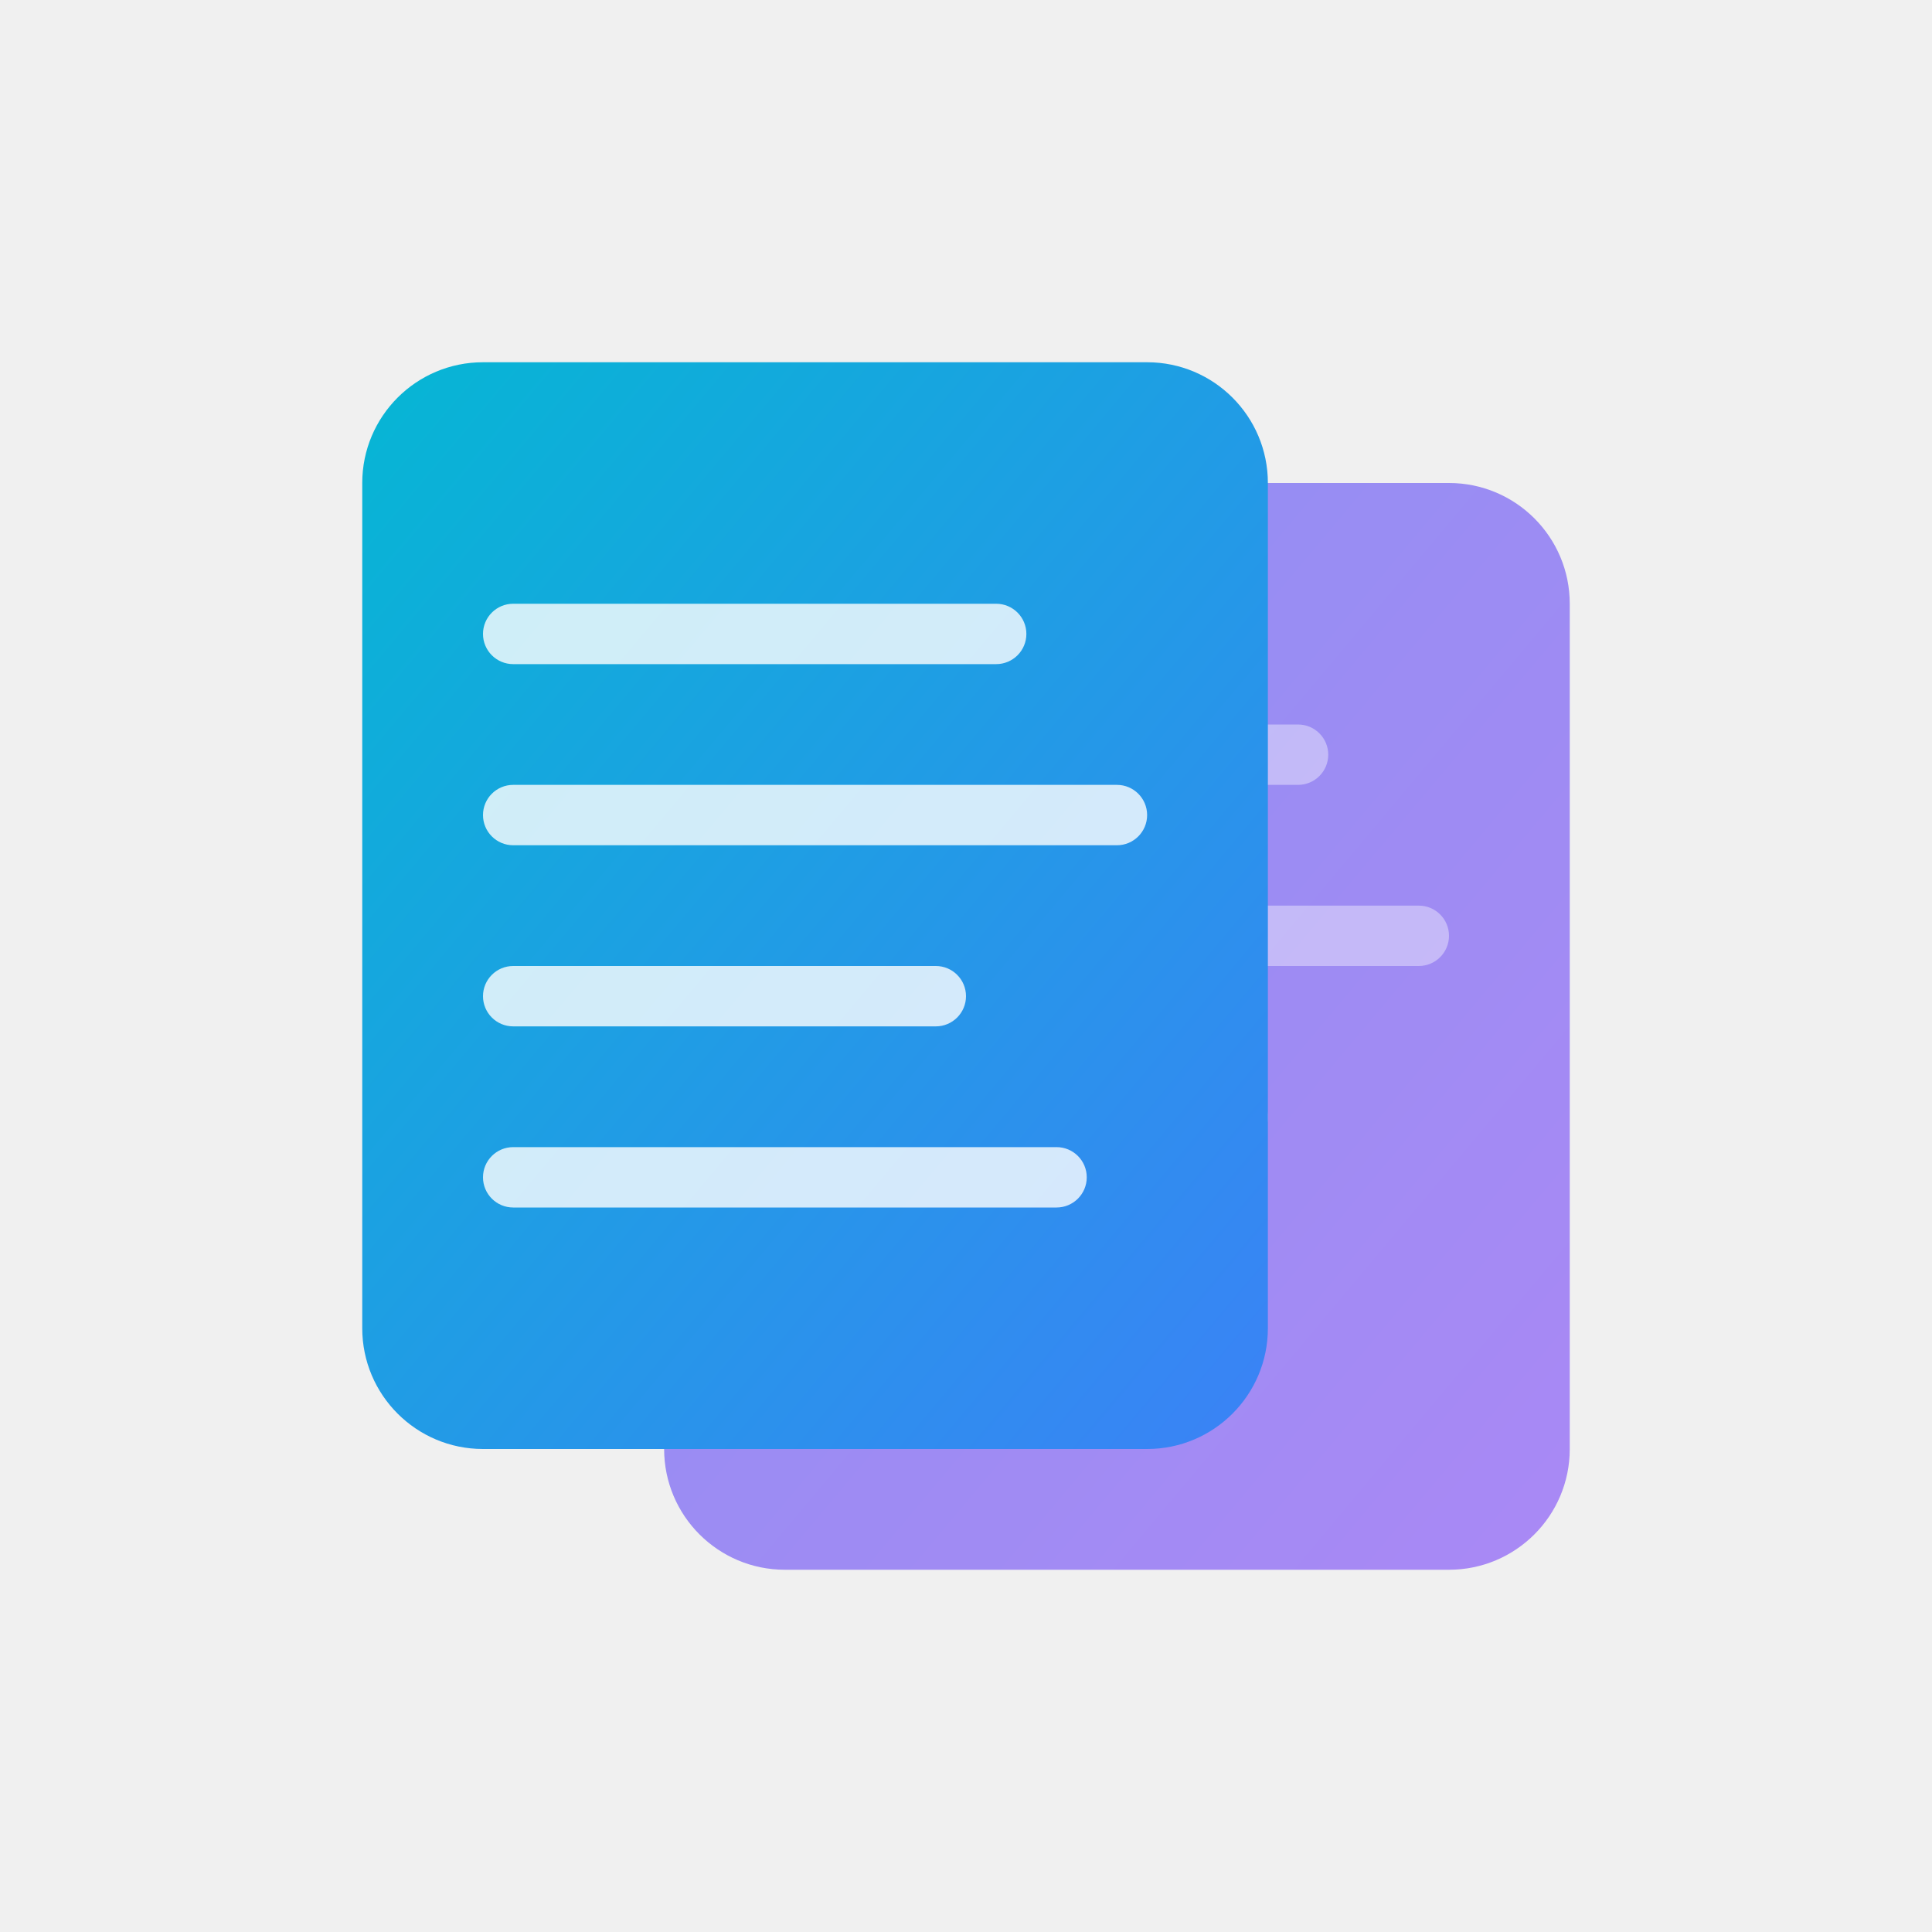
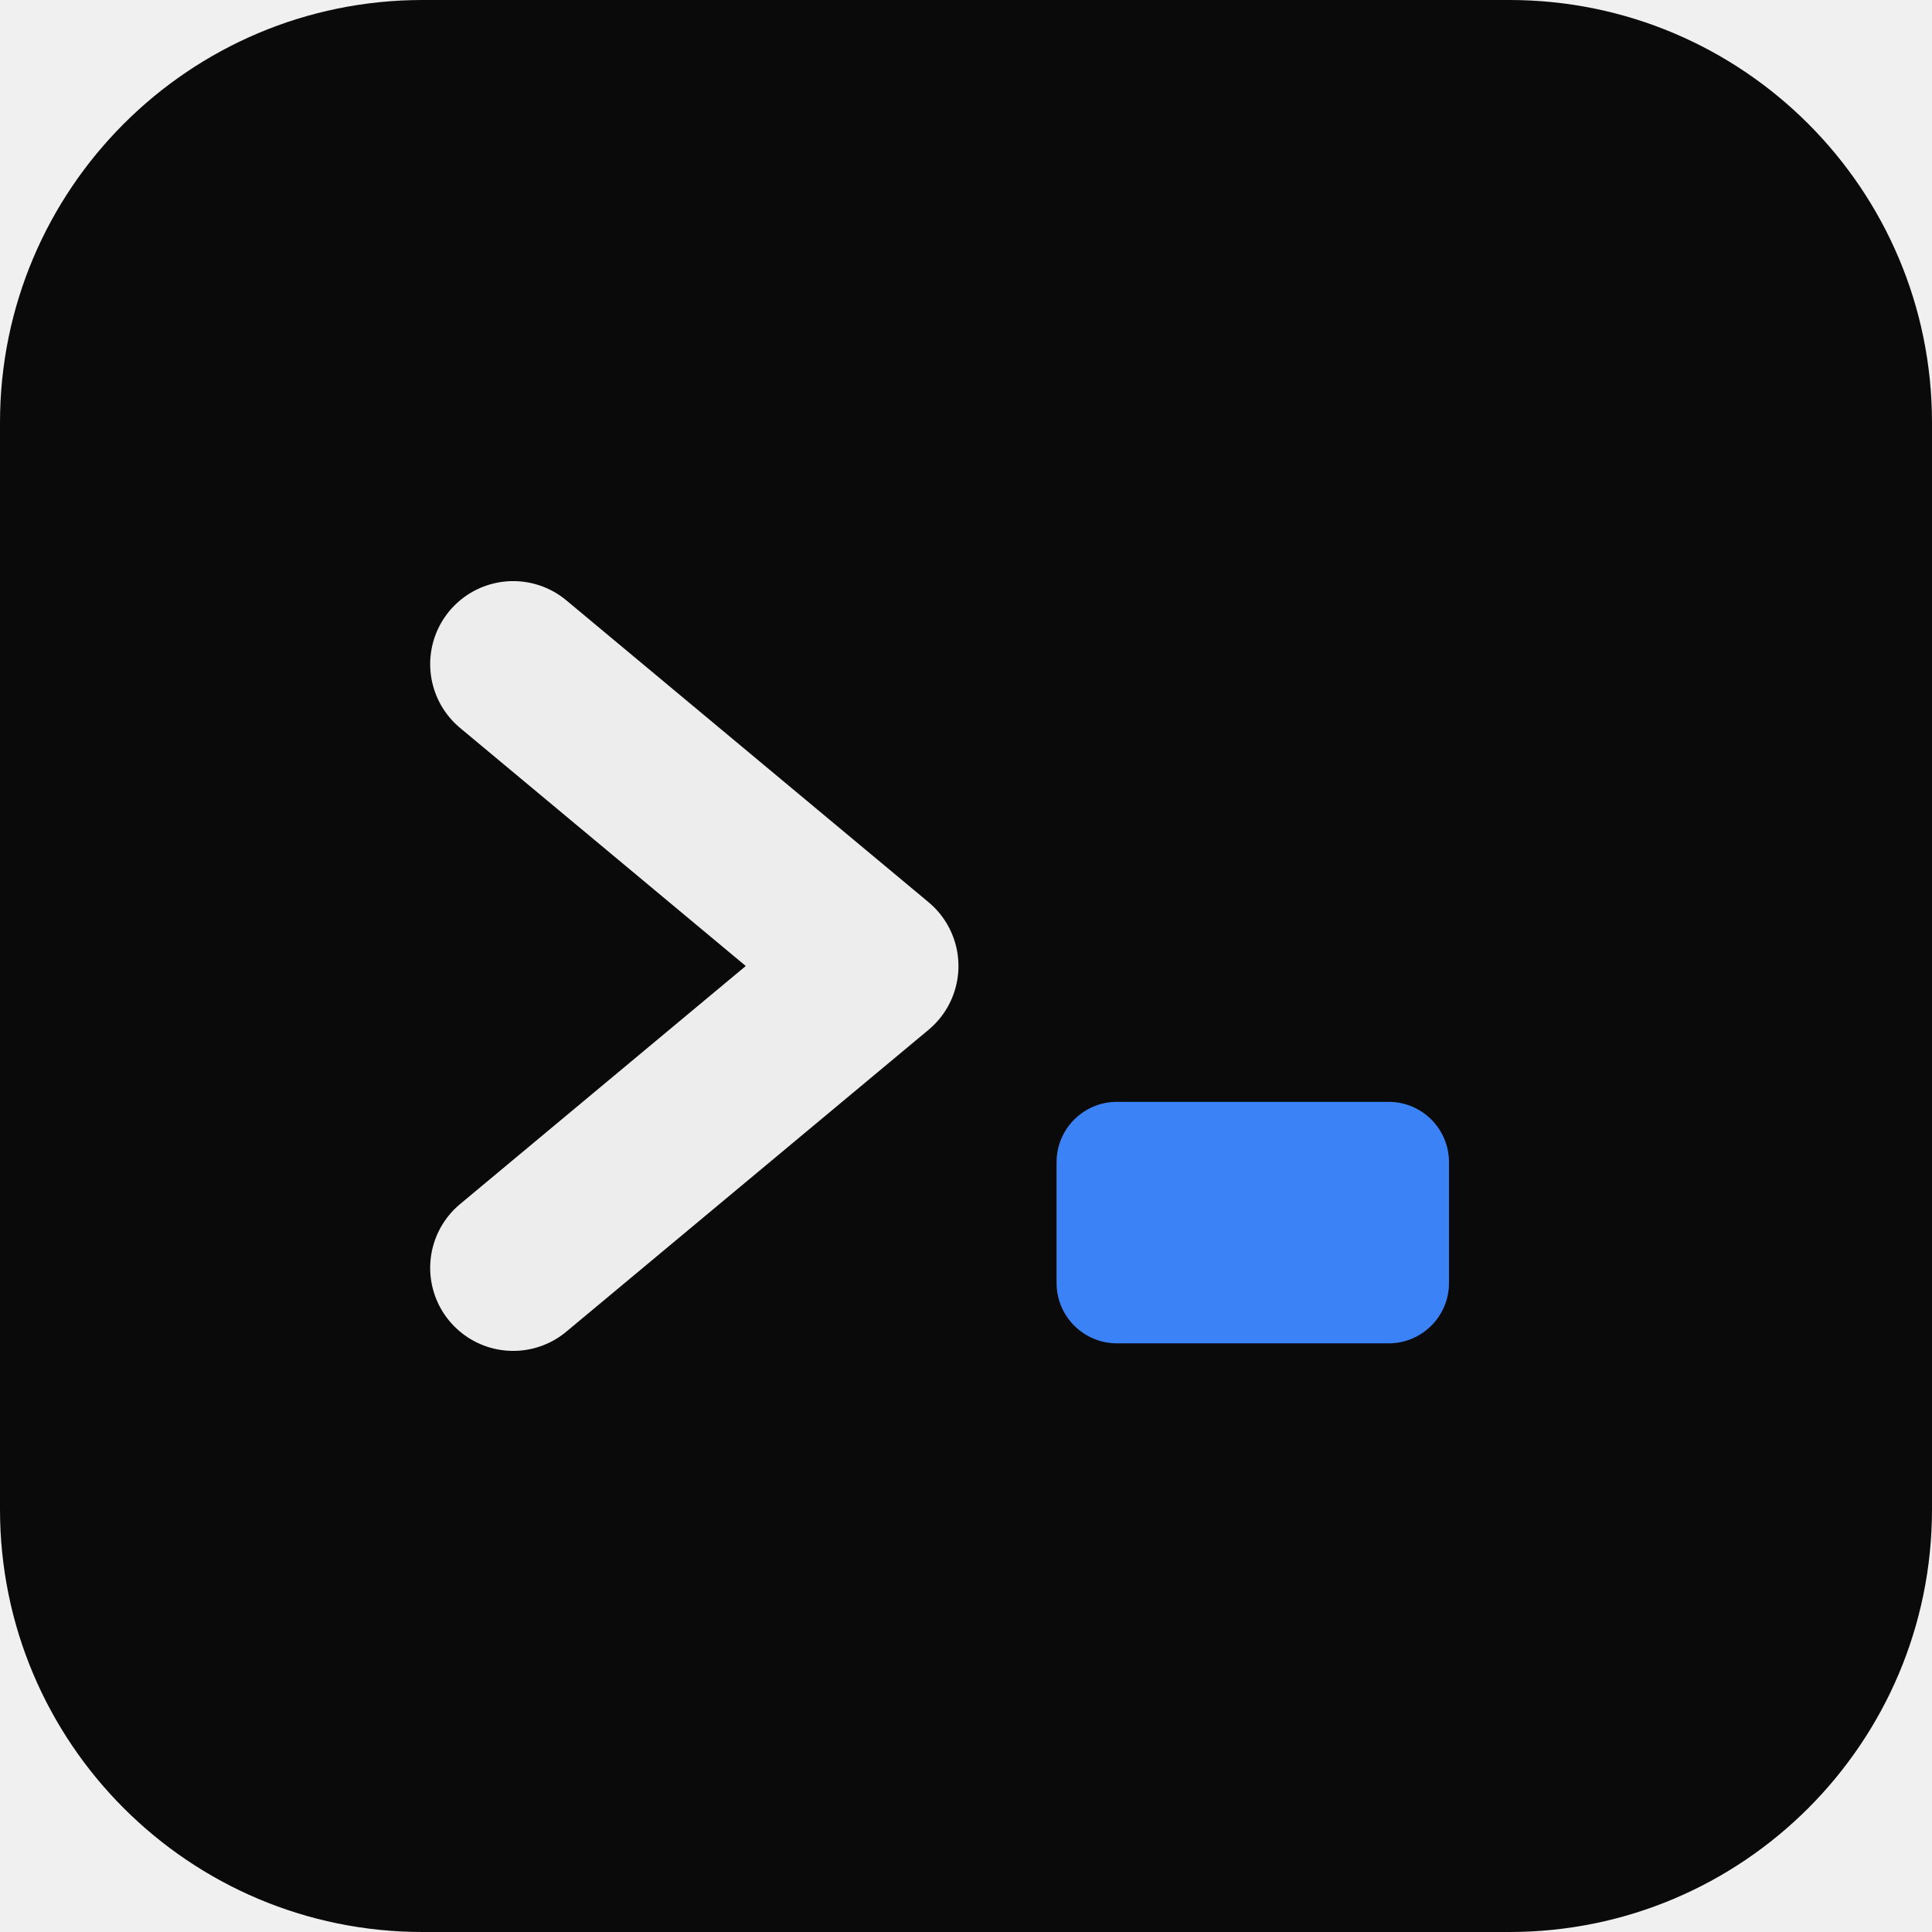
- <svg xmlns="http://www.w3.org/2000/svg" viewBox="0 0 64 64" role="img" aria-label="Copy Paste icon">
-   <defs>
-     <linearGradient id="g1" x1="0%" y1="0%" x2="100%" y2="100%">
-       <stop offset="0%" stop-color="#6366f1" />
-       <stop offset="100%" stop-color="#8b5cf6" />
-     </linearGradient>
-     <linearGradient id="g2" x1="0%" y1="0%" x2="100%" y2="100%">
-       <stop offset="0%" stop-color="#06b6d4" />
-       <stop offset="100%" stop-color="#3b82f6" />
-     </linearGradient>
-   </defs>
-   <rect x="22" y="16" width="30" height="36" rx="4" fill="url(#g1)" opacity="0.7" />
-   <rect x="26" y="24" width="18" height="2" rx="1" fill="#fff" opacity="0.4" />
-   <rect x="26" y="30" width="22" height="2" rx="1" fill="#fff" opacity="0.4" />
-   <rect x="26" y="36" width="16" height="2" rx="1" fill="#fff" opacity="0.4" />
-   <rect x="12" y="12" width="30" height="36" rx="4" fill="url(#g2)" />
-   <rect x="16" y="20" width="18" height="2" rx="1" fill="#fff" opacity="0.8" />
-   <rect x="16" y="26" width="22" height="2" rx="1" fill="#fff" opacity="0.8" />
-   <rect x="16" y="32" width="16" height="2" rx="1" fill="#fff" opacity="0.8" />
-   <rect x="16" y="38" width="20" height="2" rx="1" fill="#fff" opacity="0.8" />
+ <svg xmlns="http://www.w3.org/2000/svg" viewBox="0 0 64 64" role="img" aria-label="copypaste.fyi">
+   <rect width="64" height="64" rx="14" fill="#0a0a0a" />
+   <path d="M17 22 L29 32 L17 42" fill="none" stroke="#ededed" stroke-width="5.5" stroke-linecap="round" stroke-linejoin="round" />
+   <rect x="35" y="36.5" width="13" height="8" rx="2" fill="#3b82f6" />
</svg>
